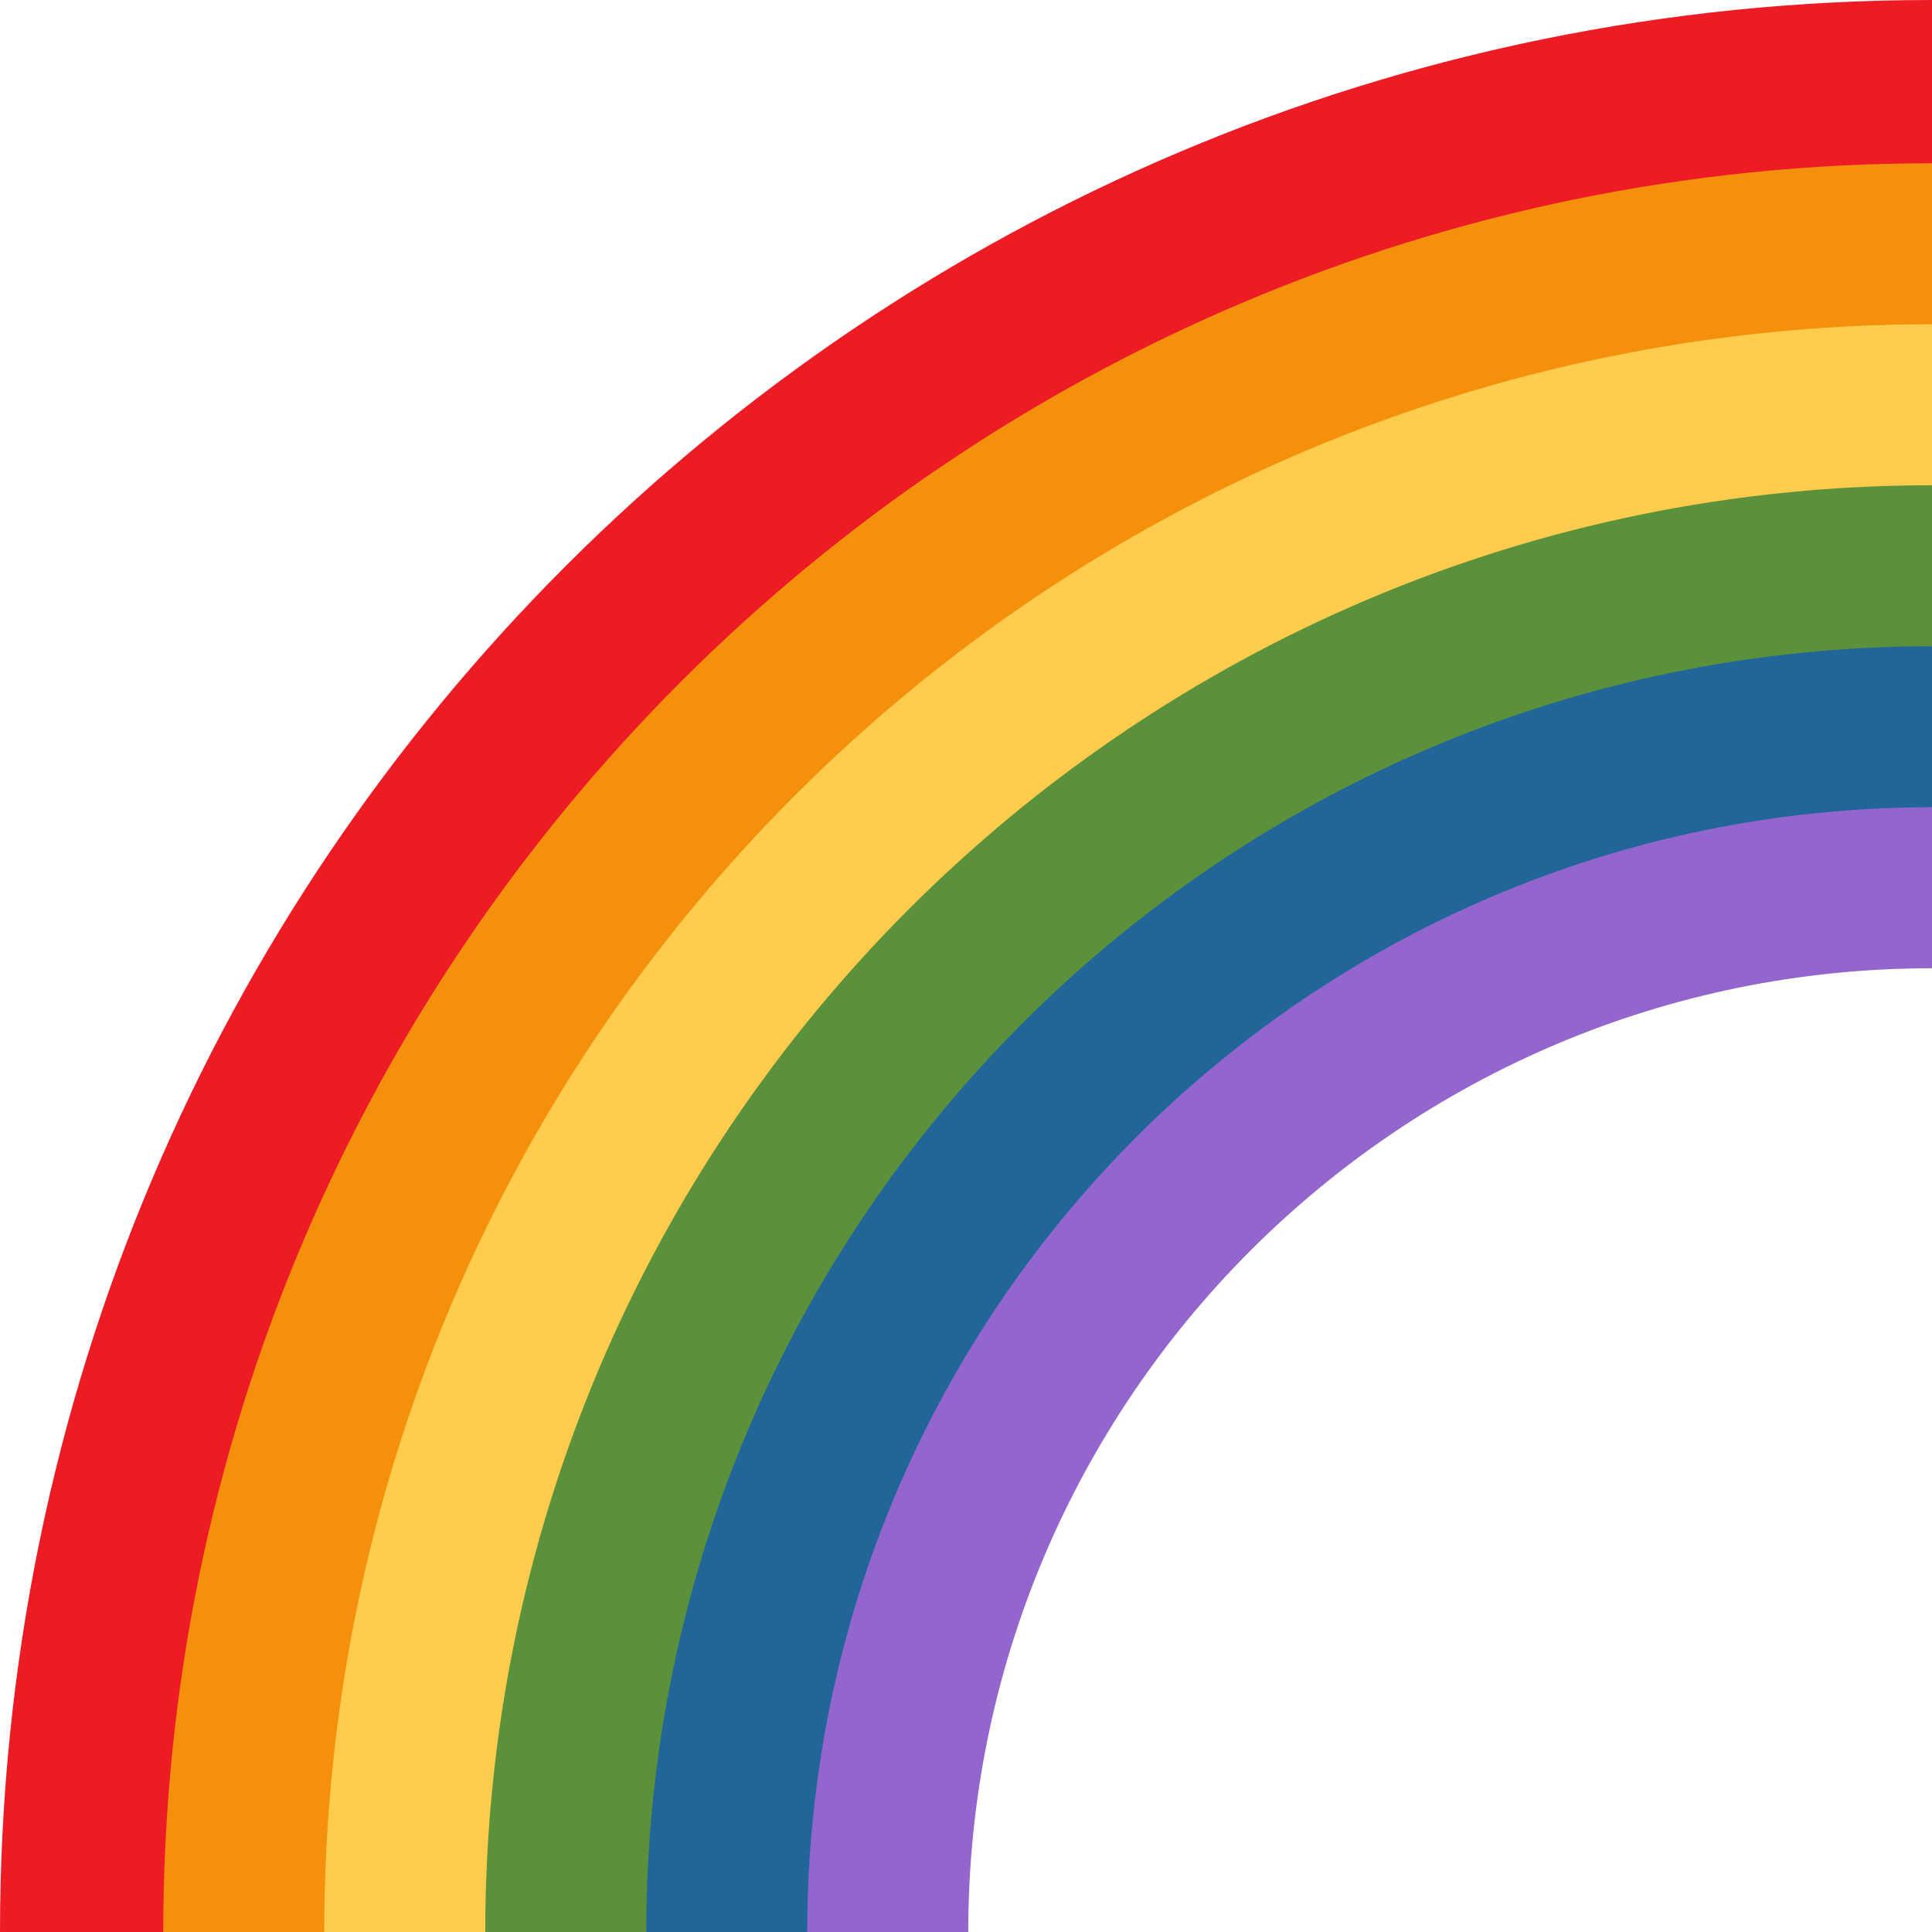
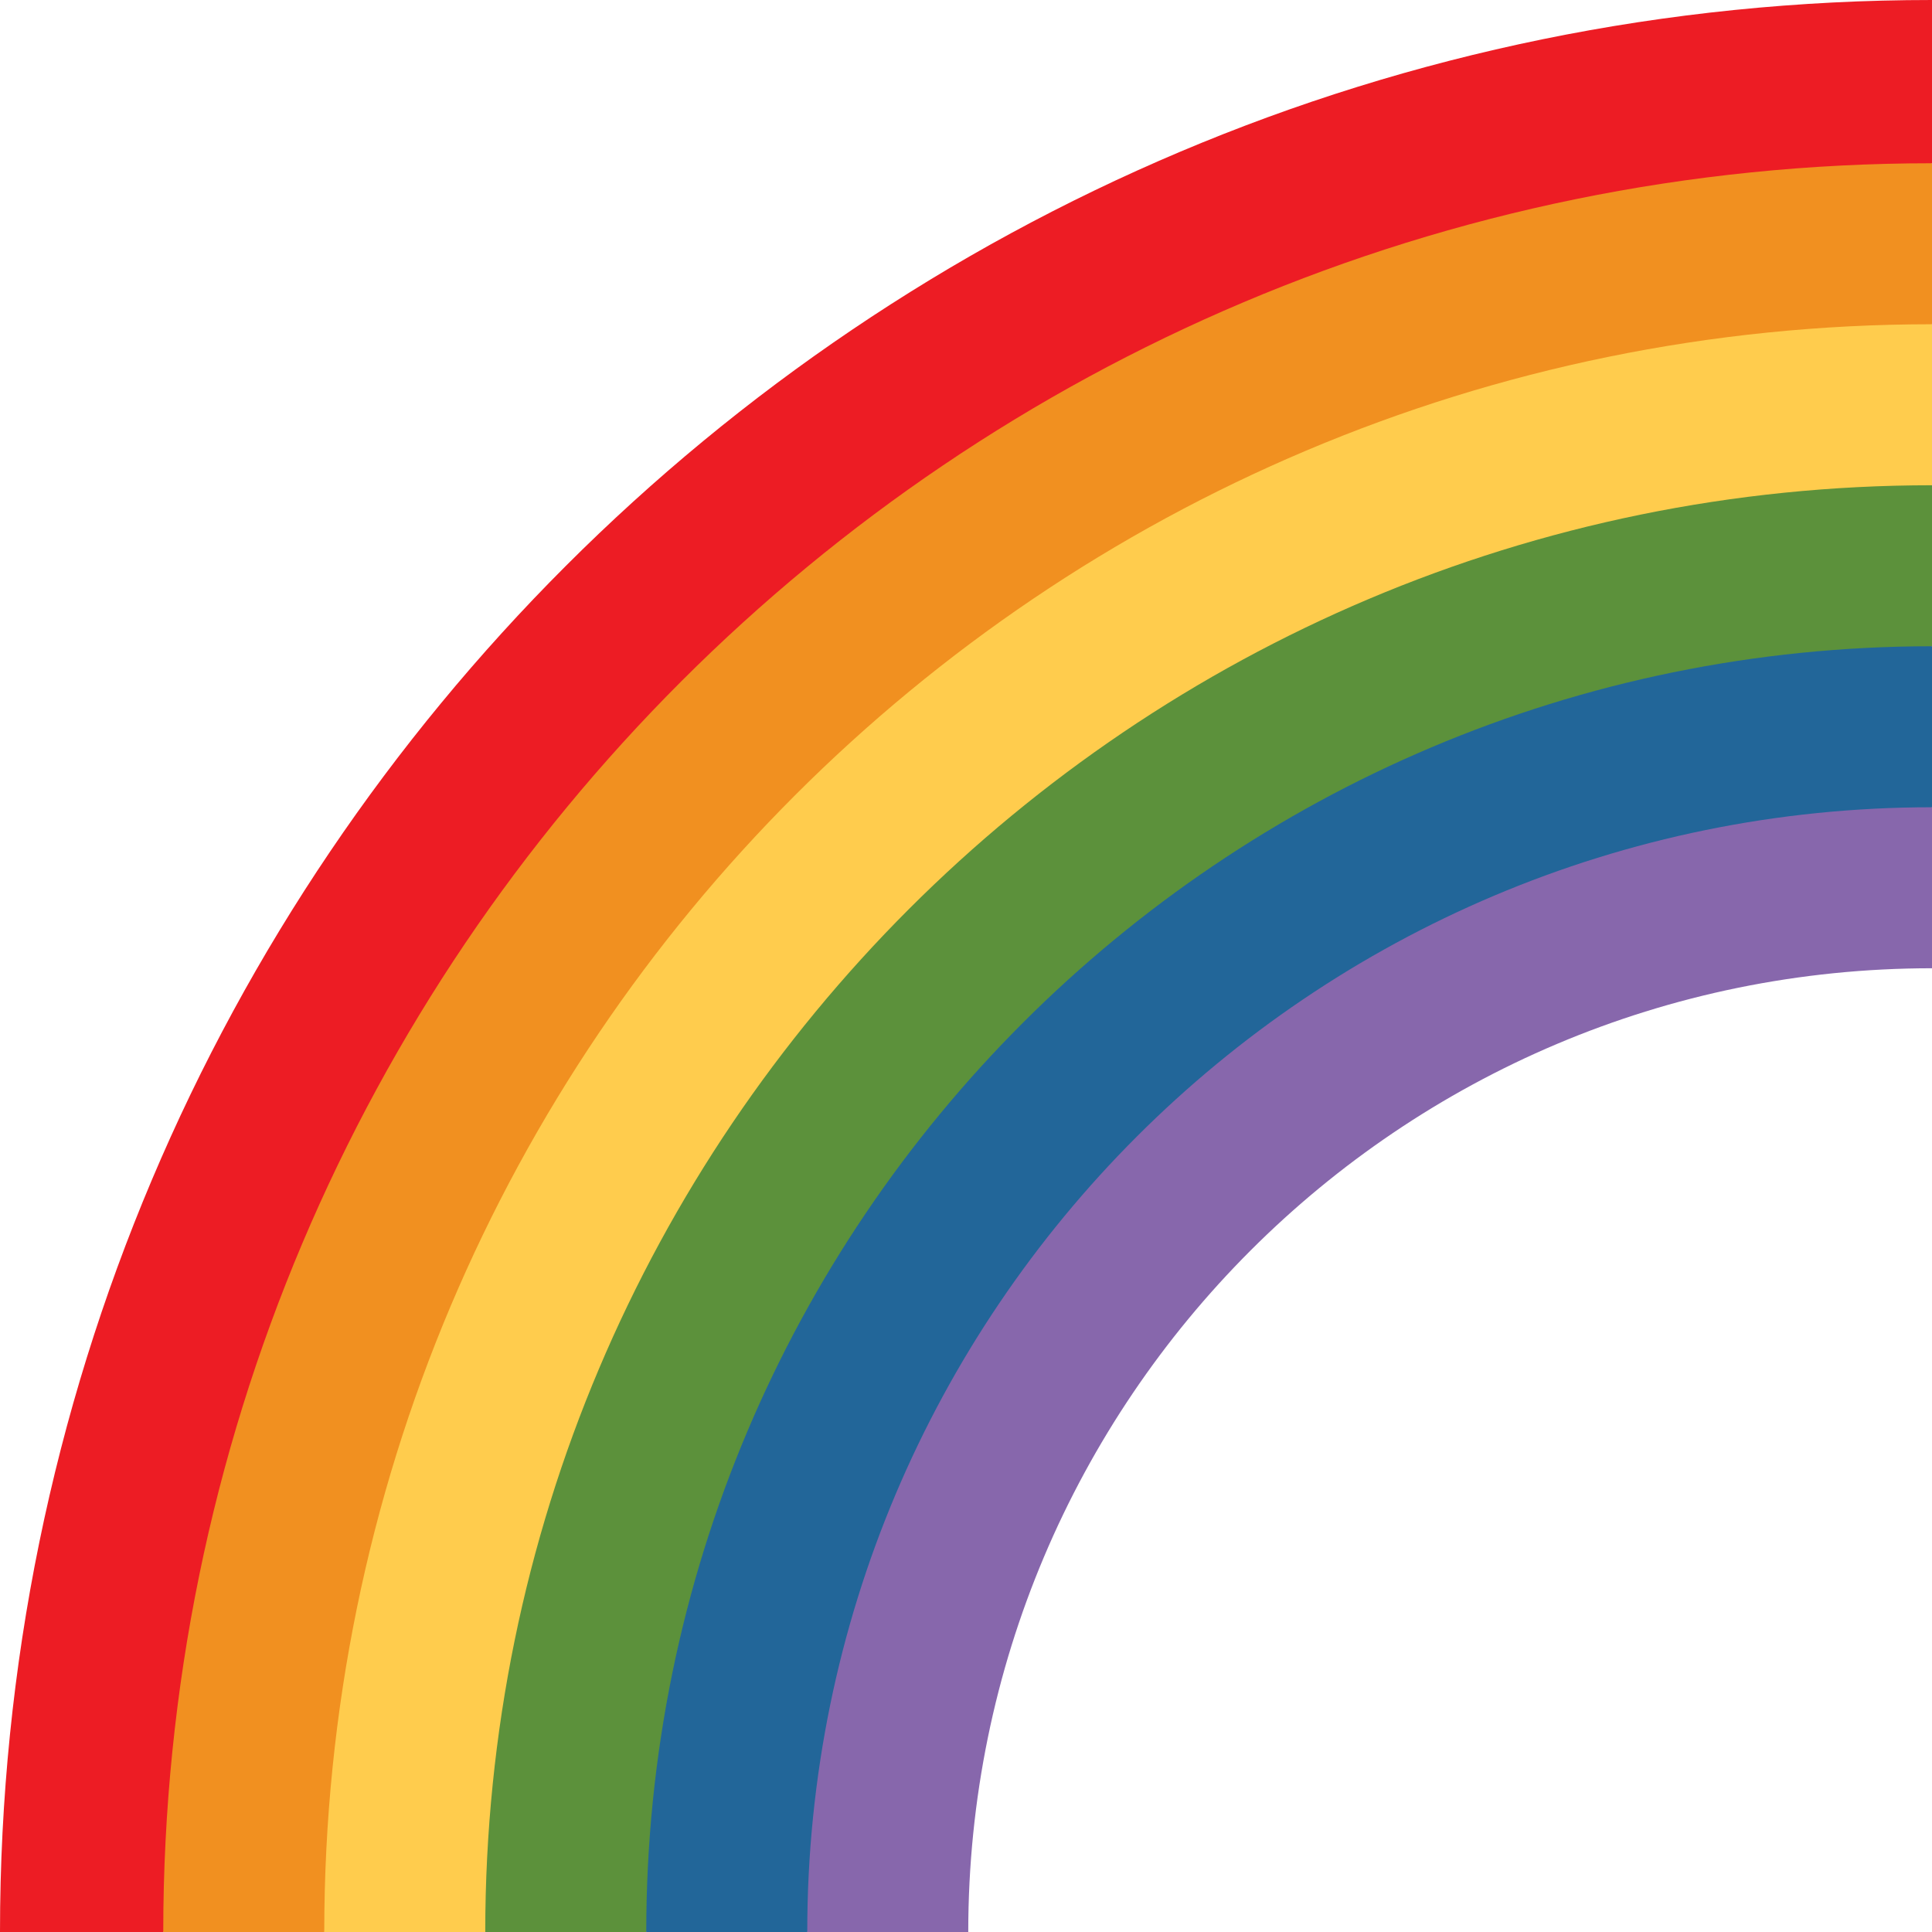
<svg xmlns="http://www.w3.org/2000/svg" viewBox="0 0 36 36">
-   <path fill="#ED1C24" d="M 36,0 v3.042 l -1.5,1.458 c -15,0 -30,15 -30,30 l -1.458,1.5 h-3.042 a 36,36 0 01 36,-36 Z" />
-   <path fill="#F4900C" d="M 36,3.042 v3 l -1.5,1.458 c -13.5,0 -27,13.5 -27,27 l -1.458,1.5 h-3 a 32.958,32.958 0 01 32.958,-32.958 Z" />
+ 	
+ 	
+ 	
+ 	
+ 	i corrected most of these colors but left the orange and purple because the purple is suspicously far off so i wonder if it was intentional ? though iirc purples tend to be affected the most by colorspace differences
+ 	<path fill="#ED1C24" d="M 36,0 v3.042 l -1.5,1.458 c -15,0 -30,15 -30,30 l -1.458,1.5 h-3.042 a 36,36 0 01 36,-36 Z" />
+   <path fill="#F19020" d="M 36,3.042 v3 l -1.5,1.458 c -13.5,0 -27,13.5 -27,27 l -1.458,1.5 h-3 a 32.958,32.958 0 01 32.958,-32.958 Z" />
  <path fill="#FFCC4D" d="M 36,6.042 v3 l -1.5,1.458 c -12,0 -24,12 -24,24 l -1.458,1.5 h-3 a 29.958,29.958 0 01 29.958,-29.958 Z" />
  <path fill="#5C913B" d="M 36,9.042 v3 l -1.5,1.458 c -10.5,0 -21,10.5 -21,21 l -1.458,1.5 h-3 a 26.958,26.958 0 01 26.958,-26.958 Z" />
  <path fill="#226699" d="M 36,12.042 v3 l -1.5,1.458 c -9,0 -18,9 -18,18 l -1.458,1.5 h-3 a 23.958,23.958 0 01 23.958,-23.958 Z" />
-   <path fill="#9266CC" d="M 36,15.042 v3 a 17.958,17.958 0 00 -17.958,17.958 h-3 a 20.958,20.958 0 01 20.958,-20.958 Z" />
+   <path fill="#8767AC" d="M 36,15.042 v3 a 17.958,17.958 0 00 -17.958,17.958 h-3 a 20.958,20.958 0 01 20.958,-20.958 Z" />
</svg>
